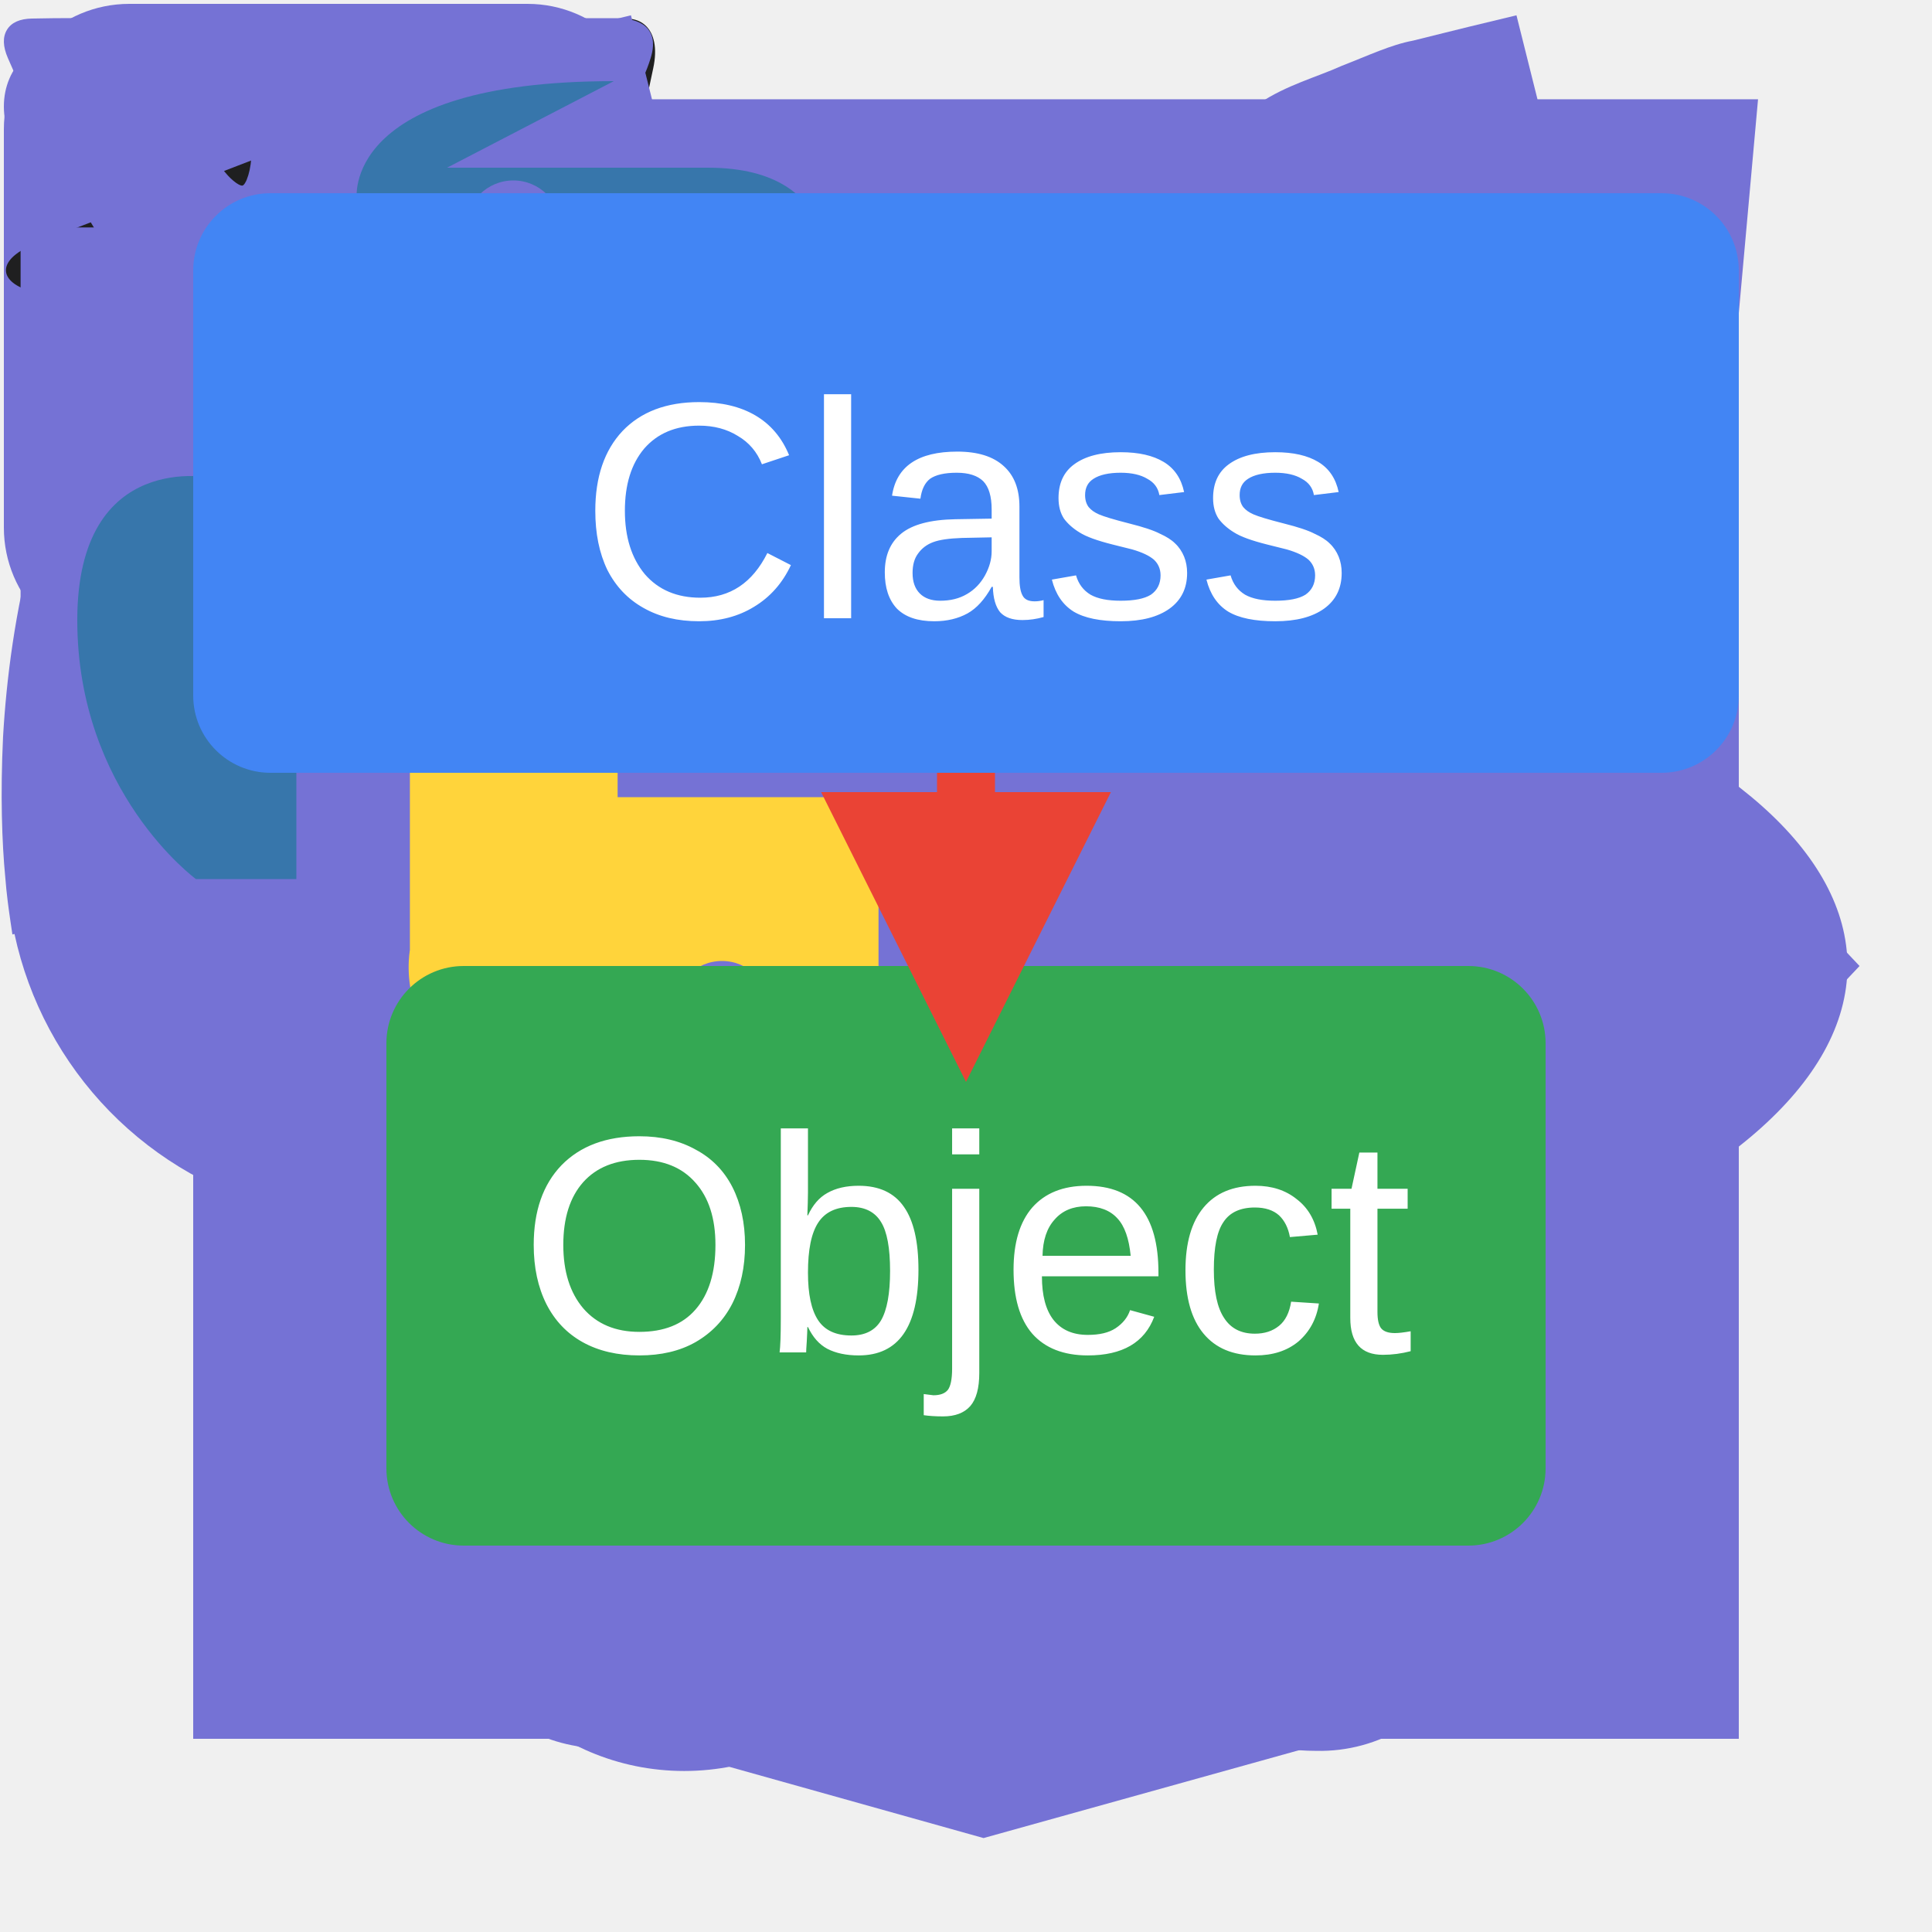
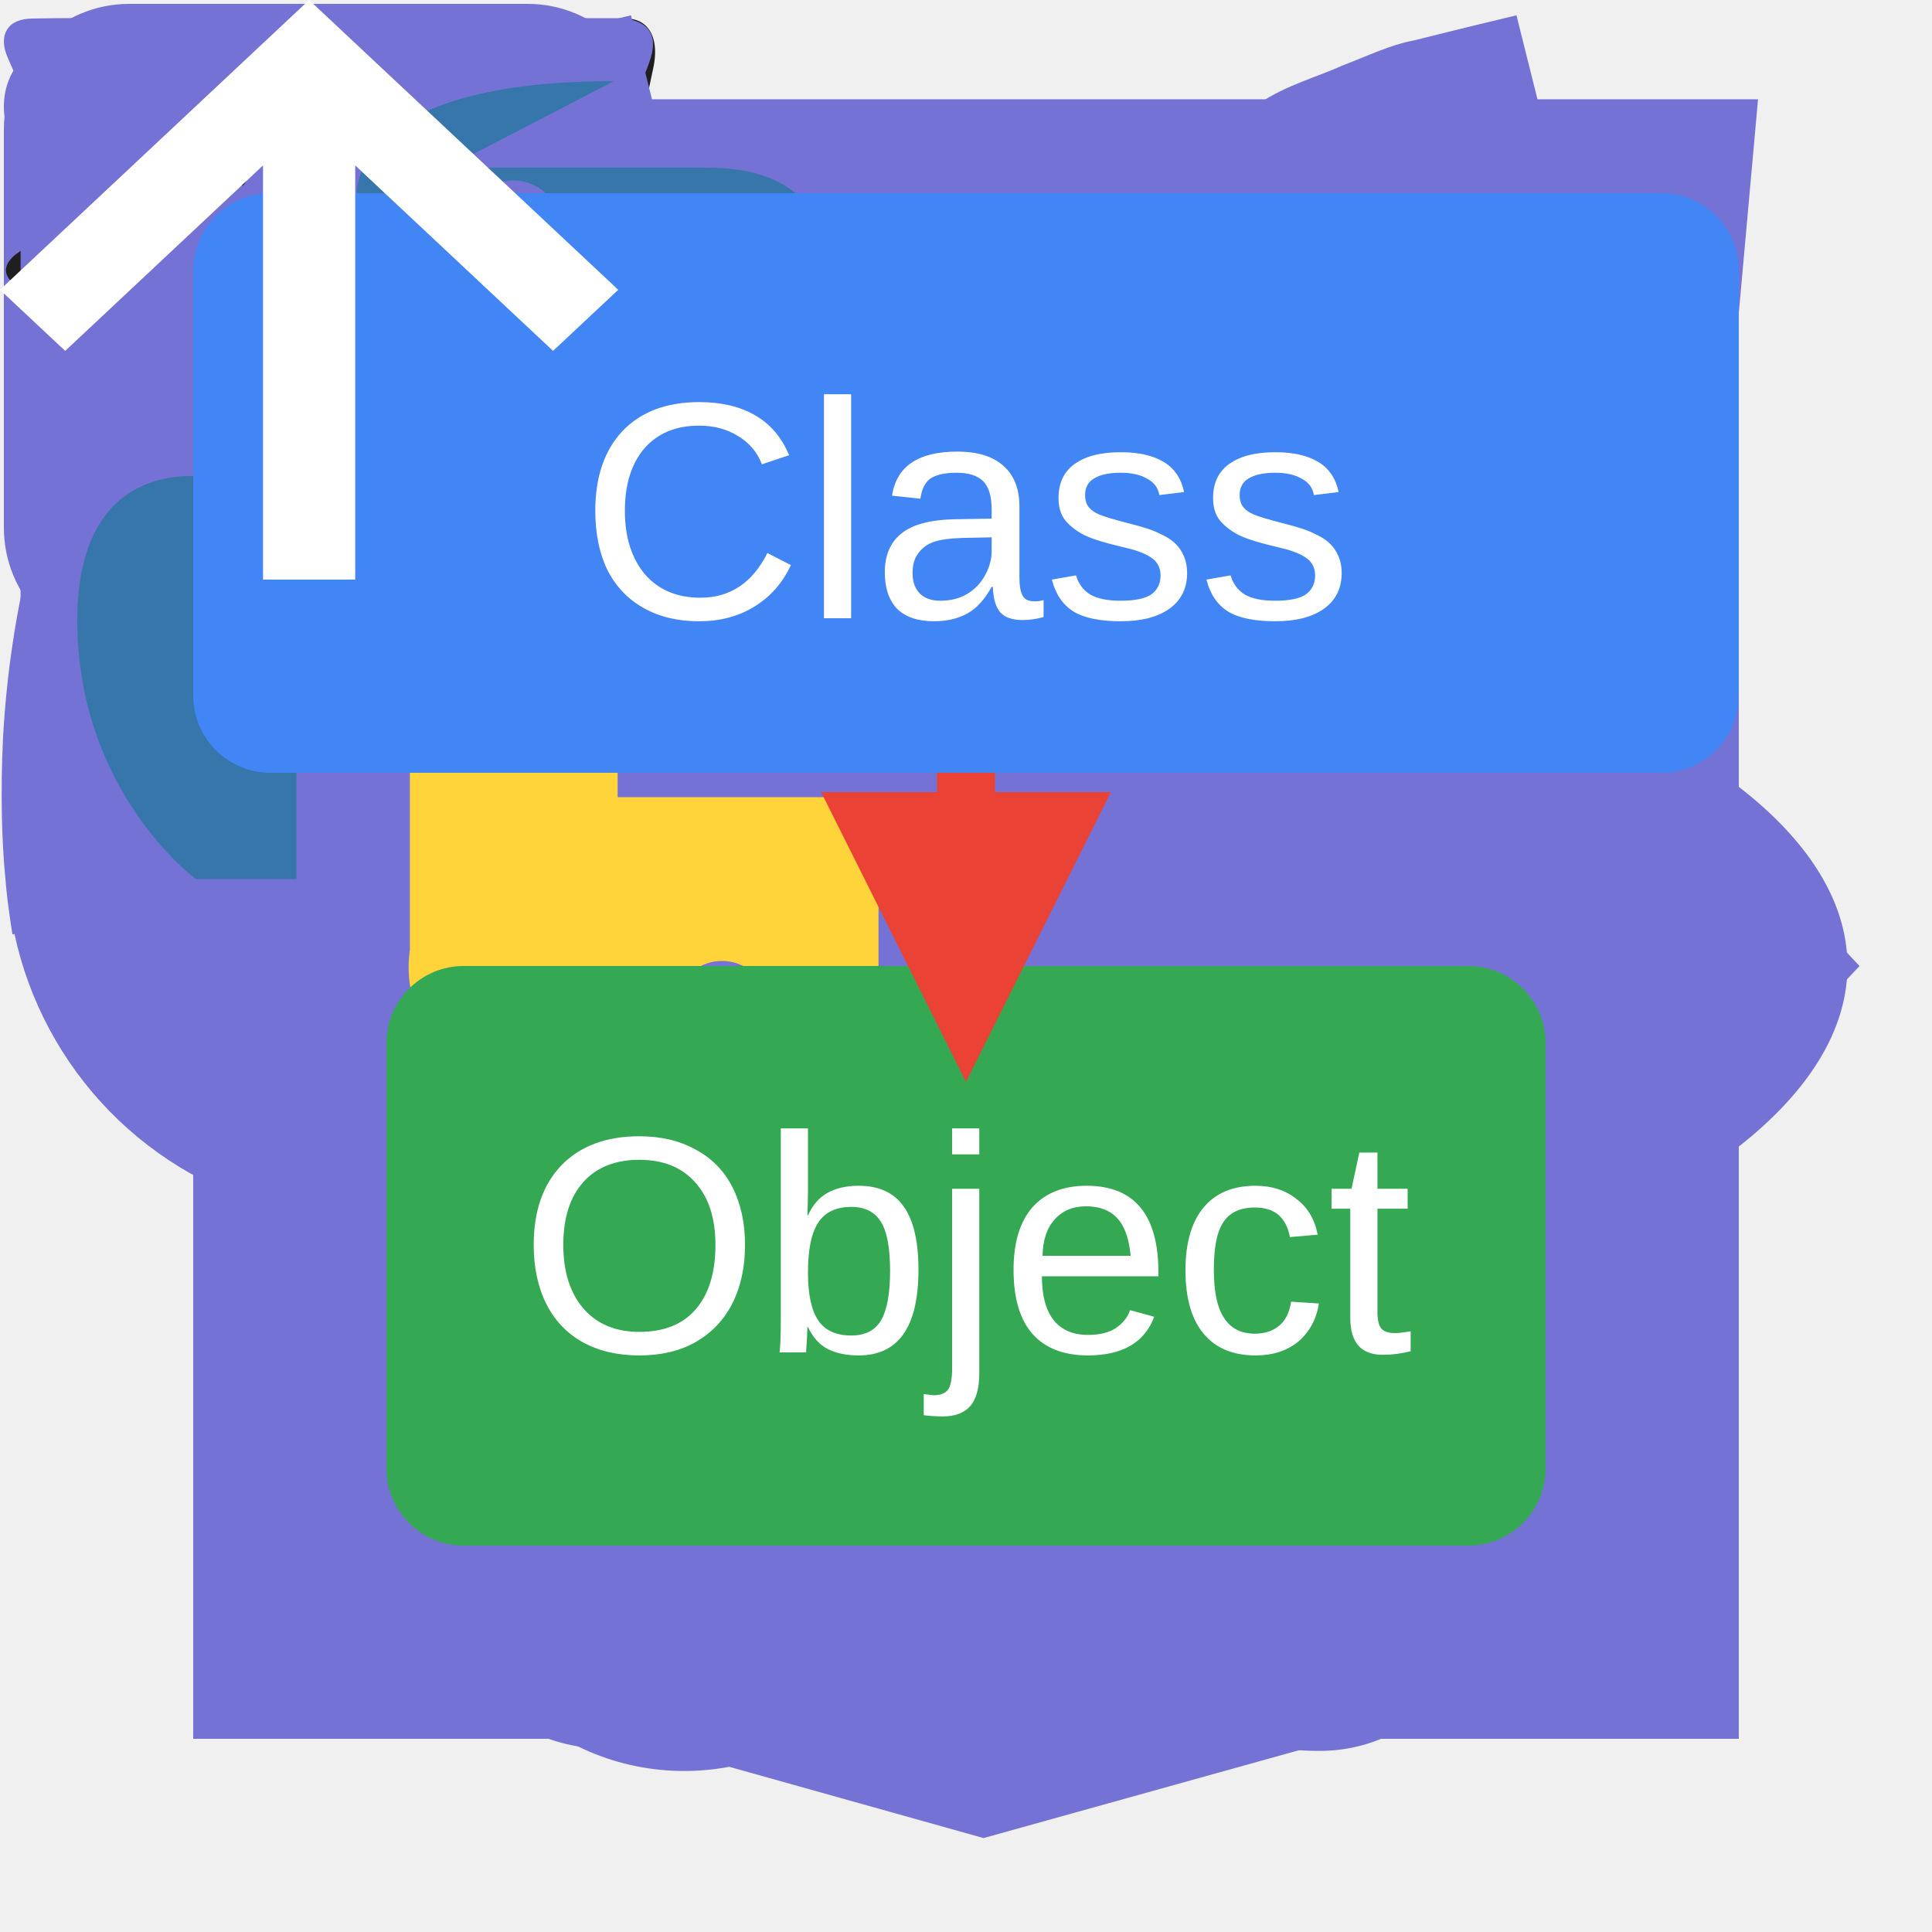
<svg xmlns="http://www.w3.org/2000/svg" width="50" height="50" viewBox="0 0 50 50" fill="none">
  <g id="codeSVG">
    <path fill-rule="evenodd" clip-rule="evenodd" d="M18.312 42.065L27.262 6.688L31.438 7.872L22.488 43.312L18.312 42.065Z" fill="#7572D5" />
    <path fill-rule="evenodd" clip-rule="evenodd" d="M13.502 12.688L16.562 15.928L7.995 25L16.562 34.072L13.502 37.312L1.875 25L13.502 12.688Z" fill="#7572D5" />
    <path fill-rule="evenodd" clip-rule="evenodd" d="M36.498 12.688L33.438 15.928L42.005 25L33.438 34.072L36.498 37.312L48.125 25L36.498 12.688Z" fill="#7572D5" />
  </g>
  <g id="css">
    <path d="M38.051 10.844L12.946 10.838L13.351 15.755L32.638 15.758L32.152 20.85H19.503L19.961 25.674H31.736L31.039 32.281L25.497 33.789L19.866 32.27L19.508 28.313H14.536L15.088 35.541L25.497 38.734L35.731 35.865L38.049 10.845L38.051 10.844ZM5.498 2.569H45.498L41.86 43L25.454 47.569L9.14 42.997L5.498 2.569Z" fill="#7572D5" />
  </g>
  <g id="figma">
    <path d="M17.708 4.167C14.257 4.167 11.458 6.965 11.458 10.417C11.458 13.868 14.257 16.667 17.708 16.667H32.292C35.743 16.667 38.542 13.868 38.542 10.417C38.542 6.965 35.743 4.167 32.292 4.167H17.708Z" fill="#7572D5" />
    <path d="M32.292 18.75C28.84 18.75 26.042 21.548 26.042 25C26.042 28.452 28.84 31.25 32.292 31.25C35.744 31.25 38.542 28.452 38.542 25C38.542 21.548 35.744 18.75 32.292 18.75Z" fill="#7572D5" />
    <path d="M11.458 25C11.458 21.548 14.257 18.75 17.708 18.75H23.958V31.25H17.708C14.257 31.25 11.458 28.452 11.458 25Z" fill="#7572D5" />
    <path d="M17.708 33.333C14.257 33.333 11.458 36.132 11.458 39.583C11.458 43.035 14.257 45.833 17.708 45.833C21.16 45.833 23.958 43.035 23.958 39.583V33.333H17.708Z" fill="#7572D5" />
  </g>
  <g id="react">
    <g clip-path="url(#clip0_20_1854)">
      <path d="M47.812 25C47.812 22.083 44.688 19.375 39.479 17.5L38.542 17.188V16.771C39.688 11.042 38.854 6.771 36.25 5.208C33.646 3.646 29.792 5.104 25.625 8.75L25 9.375L24.792 9.167H24.583C20.312 5.208 16.146 3.854 13.542 5.312C10.938 6.771 10.208 10.833 11.25 16.146C11.36 16.484 11.43 16.833 11.458 17.188L10.312 17.604C5.208 19.375 2.188 22.083 2.188 25C2.188 27.917 5.521 30.833 10.729 32.708L11.458 32.917C11.33 33.285 11.259 33.672 11.25 34.062C10.208 39.271 11.146 43.229 13.542 44.688C15.938 46.146 20.312 44.792 24.479 41.146L25.104 40.625L25.938 41.458C28.854 43.958 31.771 45.312 34.062 45.312C34.871 45.331 35.667 45.114 36.354 44.688C38.958 43.229 39.896 38.958 38.75 33.542V33.333C38.705 33.162 38.67 32.988 38.646 32.812H38.958C44.479 30.833 47.812 28.021 47.812 25ZM44.792 25C44.792 26.25 42.5 28.438 38.021 29.896H37.812C37.266 28.22 36.605 26.584 35.833 25C36.562 23.333 37.188 21.667 37.708 20.104L38.542 20.312C42.708 21.771 44.792 23.75 44.792 25ZM27.917 39.167L27.083 38.542C28.276 37.22 29.389 35.829 30.417 34.375L35.729 33.542C35.833 33.75 35.833 33.958 35.938 34.062C36.309 35.949 36.379 37.883 36.146 39.792C35.999 40.705 35.561 41.545 34.896 42.188C33.854 42.812 31.042 41.979 27.917 39.167ZM26.562 34.583L25.104 36.458L23.438 34.583H26.562ZM12.292 20C12.815 21.717 13.477 23.39 14.271 25C13.476 26.646 12.815 28.353 12.292 30.104L11.667 29.896C9.843 29.32 8.145 28.401 6.667 27.188C6.284 26.945 5.956 26.626 5.705 26.249C5.454 25.872 5.284 25.447 5.208 25C5.208 23.75 7.292 21.771 11.25 20.417L12.292 20ZM23.438 15.417L25 13.646L26.562 15.417H23.438ZM34.896 7.812C36.042 8.437 36.667 11.562 35.729 16.146C35.734 16.202 35.727 16.259 35.709 16.313C35.691 16.366 35.663 16.416 35.625 16.458L30.417 15.625C29.389 14.171 28.276 12.78 27.083 11.458L27.708 10.938C31.042 8.021 33.75 7.187 34.896 7.812ZM17.5 18.854L16.667 20.208L15.938 21.562C15.625 20.833 15.417 20.104 15.104 19.271L17.5 18.854ZM15.104 30.729C15.417 30 15.625 29.271 15.938 28.438L16.667 29.792L17.5 31.146L15.104 30.729ZM32.5 25C31.97 26.142 31.379 27.255 30.729 28.333C30.104 29.479 29.375 30.521 28.75 31.562H21.25C20.521 30.417 19.792 29.375 19.271 28.333C18.616 27.258 18.025 26.145 17.5 25C18.005 23.846 18.597 22.732 19.271 21.667C19.869 20.587 20.53 19.544 21.25 18.542C23.746 18.333 26.254 18.333 28.75 18.542C29.479 19.583 30.104 20.625 30.729 21.667C31.403 22.732 31.995 23.846 32.5 25ZM33.333 20.208L32.5 18.854L34.896 19.375C34.664 20.121 34.386 20.851 34.062 21.562L33.333 20.208ZM32.5 31.146L33.333 29.792L34.062 28.333L35 30.729L32.5 31.146ZM22.812 11.354H22.917L19.583 15.521L14.375 16.354C14.271 16.042 14.271 15.833 14.167 15.521C13.333 11.25 13.958 8.333 15 7.812C15.277 7.631 15.61 7.557 15.938 7.604C17.396 7.604 19.896 8.646 22.708 11.146L22.812 11.354ZM14.167 34.583C14.186 34.262 14.256 33.945 14.375 33.646L19.688 34.375C20.689 35.848 21.803 37.241 23.021 38.542L22.812 38.75L22.604 38.958C21.184 40.274 19.521 41.3 17.708 41.979C17.311 42.187 16.875 42.313 16.427 42.349C15.98 42.385 15.53 42.33 15.104 42.188C13.958 41.562 13.333 38.75 14.167 34.583Z" fill="#7572D5" />
      <path d="M25 20.417C24.089 20.396 23.193 20.647 22.426 21.138C21.659 21.629 21.055 22.337 20.692 23.173C20.329 24.008 20.223 24.933 20.388 25.828C20.553 26.724 20.981 27.551 21.618 28.202C22.255 28.854 23.071 29.301 23.963 29.486C24.855 29.672 25.781 29.587 26.625 29.243C27.468 28.9 28.191 28.313 28.699 27.557C29.207 26.801 29.479 25.911 29.479 25C29.48 23.802 29.011 22.652 28.174 21.795C27.337 20.939 26.197 20.444 25 20.417Z" fill="#7572D5" />
    </g>
    <defs>
      <clipPath id="clip0_20_1854">
        <rect width="50" height="50" fill="white" />
      </clipPath>
    </defs>
  </g>
  <g id="nails">
    <path d="M37.259 6.25L36.989 7.65C36.571 10.302 36.722 11.061 37.868 12.045L38.975 12.955L37.829 18.03C37.144 21.059 36.304 23.597 35.771 24.431C35.313 25.15 34.78 26.21 34.664 26.779C34.473 27.459 33.825 28.143 32.833 28.748C31.958 29.242 30.238 30.566 29.02 31.629C28.047 32.499 27.377 33.033 27.013 33.262L25.823 34.196C25.442 34.805 25.225 35.295 25.142 35.667C25.059 36.05 25.106 36.304 25.229 36.49C25.348 36.669 25.553 36.795 25.834 36.874C26.167 36.951 26.51 36.979 26.851 36.956C27.622 36.904 28.386 36.769 29.128 36.555C29.381 36.487 29.579 36.422 29.752 36.365C30.019 36.039 30.635 35.424 31.727 34.353C34.625 31.515 35.731 29.961 34.589 30.38C34.167 30.53 34.358 30.151 35.082 29.392C36.61 27.914 37.486 25.68 39.317 18.675C40.766 13.144 40.766 13.066 41.833 13.066C42.334 13.066 43.75 13.152 43.75 13.152V6.25H40.499H37.259ZM24.422 18.081C23.369 18.073 21.106 19.666 14.33 25.161C14.038 25.852 14.013 26.328 14.146 26.636C14.233 26.847 14.392 26.994 14.611 27.101C14.828 27.209 15.109 27.273 15.419 27.298C16.035 27.352 16.763 27.255 17.35 27.141L17.747 27.051C17.883 26.87 18.061 26.725 18.266 26.629C18.684 26.4 20.439 24.81 22.194 23.106C25.283 19.999 26.007 18.596 24.75 18.142C24.646 18.101 24.533 18.08 24.422 18.081ZM32.336 20.239C31.41 20.264 29.741 21.331 26.883 23.597C25.449 24.753 24.541 25.376 24.054 25.505L22.165 26.987C21.455 28.275 21.351 29.074 21.538 29.514C21.585 29.622 21.653 29.721 21.739 29.803C21.824 29.886 21.925 29.95 22.036 29.994C22.311 30.102 22.605 30.156 22.901 30.155C23.608 30.147 24.311 30.045 24.991 29.85C25.345 29.756 25.695 29.646 26.04 29.521L26.144 29.478L26.335 29.378C26.696 28.916 27.525 28.046 28.563 27.044C31.842 23.901 33.518 21.667 33.176 20.833C33.021 20.429 32.754 20.225 32.336 20.239ZM23.6 24.105C23.333 24.134 22.735 24.592 21.657 25.53C20.1 26.897 18.403 27.685 17.815 27.334C17.679 27.364 17.542 27.393 17.404 27.42C16.806 27.538 16.06 27.635 15.393 27.581C15.079 27.562 14.771 27.485 14.485 27.355C14.215 27.233 14 27.016 13.88 26.747C13.746 26.425 13.746 26.024 13.898 25.512L11.555 27.423L6.254 31.78V38.842L23.625 25.251C23.622 25.102 23.641 24.953 23.683 24.81C23.816 24.331 23.809 24.087 23.6 24.109V24.105ZM31.075 26.392C30.811 26.392 30.372 26.761 29.669 27.502C28.714 28.515 27.211 29.496 26.415 29.696L26.292 29.761C26.161 29.814 26.029 29.865 25.896 29.911C25.679 29.983 25.398 30.069 25.074 30.155C24.425 30.33 23.618 30.491 22.897 30.473C22.557 30.473 22.221 30.407 21.906 30.28C21.609 30.159 21.372 29.927 21.243 29.636C21.034 29.138 21.117 28.44 21.574 27.448L6.25 39.437V43.75H12.982L27.262 32.61C27.633 32.202 28.191 31.644 28.945 30.946C30.963 29.088 31.421 28.447 31.421 27.499C31.421 26.761 31.338 26.389 31.075 26.389V26.392ZM34.473 33.373L33.251 34.583C32.567 35.227 31.345 36.022 30.509 36.362L30.343 36.433L30.332 36.451L30.296 36.487C30.264 36.512 30.249 36.516 30.224 36.526C29.89 36.652 29.551 36.763 29.208 36.859C28.444 37.08 27.659 37.218 26.865 37.271C26.49 37.295 26.113 37.262 25.748 37.174C25.431 37.105 25.151 36.921 24.962 36.659C24.789 36.394 24.739 36.039 24.836 35.603C24.913 35.292 25.028 34.991 25.178 34.708L13.656 43.75H28.981L30.811 41.667C33.327 38.753 34.473 36.669 34.473 34.887V33.373Z" fill="#7572D5" />
  </g>
  <g id="ts">
    <path d="M5 25V45H45V5H5V25ZM37.235 23.407C38.252 23.66 39.025 24.112 39.737 24.848C40.105 25.242 40.652 25.958 40.695 26.132C40.708 26.182 38.968 27.348 37.915 28.003C37.877 28.028 37.723 27.863 37.553 27.61C37.037 26.86 36.498 26.537 35.673 26.48C34.46 26.397 33.68 27.032 33.687 28.092C33.676 28.352 33.734 28.611 33.857 28.842C34.123 29.393 34.62 29.725 36.173 30.397C39.038 31.63 40.263 32.442 41.025 33.597C41.875 34.885 42.067 36.943 41.488 38.473C40.855 40.137 39.28 41.267 37.063 41.64C36.378 41.762 34.753 41.743 34.017 41.61C32.41 41.323 30.887 40.53 29.947 39.488C29.578 39.083 28.86 38.022 28.905 37.947C28.923 37.92 29.088 37.818 29.272 37.712C29.452 37.61 30.123 37.222 30.758 36.853L31.908 36.187L32.15 36.543C32.487 37.057 33.222 37.762 33.667 37.997C34.943 38.67 36.695 38.575 37.558 37.8C37.732 37.654 37.869 37.469 37.96 37.261C38.05 37.053 38.092 36.827 38.08 36.6C38.08 36.137 38.022 35.933 37.78 35.583C37.47 35.14 36.835 34.767 35.032 33.983C32.968 33.095 32.08 32.543 31.267 31.667C30.759 31.088 30.384 30.405 30.168 29.667C30.017 29.102 29.978 27.685 30.098 27.115C30.523 25.12 32.028 23.732 34.2 23.318C34.905 23.185 36.543 23.235 37.235 23.407ZM27.845 25.077L27.858 26.715H22.65V41.508H18.967V26.715H13.763V25.108C13.763 24.218 13.782 23.475 13.807 23.458C13.827 23.432 16.995 23.418 20.835 23.425L27.827 23.445L27.845 25.077Z" fill="#7572D5" />
  </g>
  <g id="instagram">
    <path d="M13.652 0.1H3.348C1.557 0.1 0.1 1.556 0.1 3.347V6.778V13.653C0.1 15.444 1.557 16.9 3.348 16.9H13.652C15.443 16.9 16.9 15.444 16.9 13.653V6.771V3.341C16.893 1.556 15.437 0.1 13.652 0.1ZM14.583 2.035H14.957V2.403V4.882L12.116 4.889L12.109 2.042L14.583 2.035ZM6.098 6.771C6.636 6.03 7.509 5.538 8.493 5.538C9.478 5.538 10.351 6.024 10.889 6.771C11.243 7.257 11.447 7.854 11.447 8.497C11.447 10.124 10.121 11.455 8.487 11.455C6.853 11.455 5.54 10.124 5.54 8.497C5.54 7.854 5.75 7.257 6.098 6.771ZM15.259 13.646C15.259 14.532 14.537 15.253 13.652 15.253H3.348C2.462 15.253 1.741 14.532 1.741 13.646V6.771H4.247C4.031 7.303 3.906 7.887 3.906 8.497C3.906 11.029 5.967 13.089 8.5 13.089C11.033 13.089 13.094 11.029 13.094 8.497C13.094 7.887 12.969 7.303 12.752 6.771H15.259V13.646Z" fill="#7572D5" />
  </g>
  <g id="telegram">
    <path d="M16.906 1.764L14.37 13.721C14.179 14.564 13.68 14.774 12.972 14.377L9.109 11.53L7.245 13.323C7.038 13.53 6.866 13.702 6.468 13.702L6.746 9.768L13.905 3.299C14.217 3.022 13.838 2.867 13.422 3.145L4.571 8.719L0.76 7.526C-0.068 7.267 -0.083 6.697 0.933 6.299L15.837 0.557C16.527 0.299 17.131 0.71 16.906 1.764Z" fill="#1F1F20" />
  </g>
  <g id="vk">
    <path d="M16.17 7.994C15.804 7.539 15.388 7.131 14.986 6.737C14.843 6.597 14.695 6.452 14.553 6.308C14.144 5.893 14.129 5.738 14.453 5.267C14.677 4.942 14.915 4.618 15.144 4.303C15.353 4.018 15.568 3.724 15.775 3.428L15.817 3.367C16.212 2.801 16.62 2.216 16.837 1.51C16.894 1.324 16.953 1.05 16.817 0.82C16.682 0.591 16.419 0.522 16.234 0.489C16.142 0.473 16.051 0.471 15.966 0.471L13.381 0.469L13.36 0.468C12.969 0.468 12.705 0.659 12.554 1.052C12.41 1.427 12.252 1.827 12.071 2.207C11.712 2.963 11.255 3.834 10.595 4.561L10.567 4.592C10.489 4.679 10.4 4.777 10.336 4.777C10.326 4.777 10.315 4.775 10.303 4.771C10.166 4.716 10.074 4.373 10.079 4.213C10.079 4.211 10.079 4.209 10.079 4.206L10.077 1.111C10.077 1.1 10.076 1.089 10.075 1.078C10.009 0.575 9.863 0.262 9.313 0.15C9.298 0.147 9.283 0.146 9.268 0.146H6.581C6.143 0.146 5.901 0.33 5.675 0.606C5.613 0.68 5.486 0.834 5.549 1.02C5.613 1.209 5.821 1.25 5.889 1.263C6.225 1.329 6.415 1.542 6.468 1.915C6.562 2.561 6.574 3.251 6.505 4.087C6.485 4.319 6.447 4.498 6.385 4.651C6.37 4.687 6.318 4.804 6.266 4.804C6.249 4.804 6.201 4.797 6.112 4.734C5.904 4.586 5.751 4.375 5.574 4.114C4.969 3.228 4.461 2.252 4.021 1.129C3.858 0.716 3.553 0.485 3.163 0.478C2.734 0.471 2.345 0.468 1.974 0.468C1.569 0.468 1.193 0.472 0.826 0.48C0.512 0.486 0.295 0.583 0.181 0.77C0.066 0.957 0.074 1.203 0.203 1.5C1.237 3.883 2.175 5.615 3.243 7.117C3.992 8.168 4.743 8.896 5.607 9.407C6.517 9.946 7.536 10.208 8.724 10.208C8.858 10.208 8.998 10.205 9.138 10.198C9.828 10.163 10.084 9.904 10.116 9.208C10.132 8.852 10.169 8.479 10.338 8.161C10.444 7.961 10.544 7.961 10.576 7.961C10.639 7.961 10.717 7.991 10.801 8.047C10.951 8.148 11.08 8.285 11.186 8.403C11.285 8.516 11.383 8.63 11.482 8.745C11.694 8.991 11.913 9.246 12.143 9.487C12.645 10.016 13.197 10.249 13.832 10.198H16.202C16.207 10.198 16.212 10.198 16.218 10.198C16.454 10.182 16.658 10.046 16.779 9.825C16.928 9.552 16.925 9.204 16.771 8.893C16.596 8.542 16.369 8.241 16.17 7.994Z" fill="#7572D5" />
  </g>
  <g id="linkidin">
    <path d="M3.806 5.886H0.533V16.363H3.806V5.886Z" fill="#7572D5" />
    <path d="M2.101 0.94C0.894 0.94 0.1 1.721 0.1 2.757C0.1 3.774 0.868 4.574 2.055 4.574H2.081C3.314 4.574 4.082 3.768 4.075 2.757C4.049 1.721 3.308 0.94 2.101 0.94Z" fill="#7572D5" />
    <path d="M12.748 5.788C10.871 5.788 9.697 6.811 9.481 7.533V5.886H5.801C5.847 6.759 5.801 16.363 5.801 16.363H9.481V10.701C9.481 10.38 9.468 10.065 9.559 9.842C9.809 9.212 10.353 8.556 11.331 8.556C12.61 8.556 13.187 9.527 13.187 10.944V16.363H16.9V10.537C16.9 7.297 15.076 5.788 12.748 5.788Z" fill="#7572D5" />
  </g>
  <g id="vector">
    <path d="M9.542 12.833C9.077 12.833 8.631 12.904 8.188 12.969C8.331 12.485 8.479 11.994 8.717 11.552C8.954 10.91 9.325 10.354 9.694 9.794C10.002 9.188 10.546 8.777 10.946 8.258C11.365 7.754 11.935 7.419 12.387 7C12.831 6.562 13.412 6.344 13.875 6.035C14.358 5.758 14.779 5.452 15.229 5.306L16.352 4.844L17.34 4.433L16.329 0.396L15.085 0.696C14.688 0.796 14.202 0.913 13.65 1.052C13.085 1.156 12.483 1.442 11.812 1.702C11.15 1.998 10.383 2.198 9.671 2.673C8.954 3.127 8.127 3.506 7.398 4.115C6.692 4.742 5.84 5.285 5.21 6.083C4.523 6.829 3.844 7.612 3.317 8.504C2.706 9.354 2.292 10.287 1.854 11.21C1.458 12.133 1.14 13.077 0.879 13.994C0.385 15.831 0.165 17.577 0.079 19.071C0.008 20.567 0.05 21.81 0.137 22.71C0.169 23.135 0.227 23.548 0.269 23.833L0.321 24.183L0.375 24.171C0.746 25.902 1.599 27.492 2.835 28.759C4.072 30.025 5.642 30.915 7.364 31.327C9.085 31.738 10.888 31.654 12.564 31.083C14.24 30.512 15.72 29.479 16.832 28.103C17.945 26.726 18.646 25.063 18.853 23.305C19.06 21.547 18.765 19.766 18.002 18.169C17.24 16.571 16.04 15.223 14.543 14.278C13.046 13.334 11.312 12.833 9.542 12.833ZM32.458 12.833C31.994 12.833 31.548 12.904 31.104 12.969C31.248 12.485 31.396 11.994 31.633 11.552C31.871 10.91 32.242 10.354 32.61 9.794C32.919 9.188 33.462 8.777 33.862 8.258C34.281 7.754 34.852 7.419 35.304 7C35.748 6.562 36.329 6.344 36.792 6.035C37.275 5.758 37.696 5.452 38.146 5.306L39.269 4.844L40.256 4.433L39.246 0.396L38.002 0.696C37.604 0.796 37.119 0.913 36.567 1.052C36.002 1.156 35.4 1.442 34.729 1.702C34.069 2 33.3 2.198 32.587 2.675C31.871 3.129 31.044 3.508 30.315 4.117C29.608 4.744 28.756 5.287 28.127 6.083C27.44 6.829 26.76 7.612 26.233 8.504C25.623 9.354 25.208 10.287 24.771 11.21C24.375 12.133 24.056 13.077 23.796 13.994C23.302 15.831 23.081 17.577 22.996 19.071C22.925 20.567 22.967 21.81 23.054 22.71C23.085 23.135 23.144 23.548 23.185 23.833L23.238 24.183L23.292 24.171C23.662 25.902 24.515 27.492 25.752 28.759C26.989 30.025 28.559 30.915 30.28 31.327C32.002 31.738 33.805 31.654 35.481 31.083C37.156 30.512 38.636 29.479 39.749 28.103C40.862 26.726 41.563 25.063 41.77 23.305C41.977 21.547 41.682 19.766 40.919 18.169C40.156 16.571 38.957 15.223 37.46 14.278C35.962 13.334 34.228 12.833 32.458 12.833Z" fill="#7572D5" />
  </g>
  <g id="Python">
    <path fill="#3776AB" d="M15.885 2.1c-7.1 0-6.651 3.07-6.651 3.07v6.2h6.752v1H5.523S2 11.6 2 16.05s3.07 6.7 3.07 6.7h2.6v-3.1s-.14-3.07 3.9-3.07h6.752s3.07.07 3.07-3.07v-6.1s.57-3.07-3.07-3.07h-6.752zm-2.6 2.57a1.23 1.23 0 1 1 0 2.46 1.23 1.23 0 0 1 0-2.46z" />
    <path fill="#FFD43B" d="M16.085 29.9c7.1 0 6.651-3.07 6.651-3.07v-6.2h-6.752v-1h10.462S30 20.4 30 15.95s-3.07-6.7-3.07-6.7h-2.6v3.1s.14 3.07-3.9 3.07h-6.752s-3.07-.07-3.07 3.07v6.1s-.57 3.07 3.07 3.07h6.752zm2.6-2.57a1.23 1.23 0 1 1 0-2.46 1.23 1.23 0 0 1 0 2.46z" />
  </g>
  <g id="OOP">
    <rect x="5" y="5" width="40" height="15" fill="#4285F4" rx="2" />
    <text x="25" y="16" font-family="Arial" font-size="8" text-anchor="middle" fill="white">Class</text>
    <rect x="10" y="25" width="30" height="15" fill="#34A853" rx="2" />
    <text x="25" y="35" font-family="Arial" font-size="8" text-anchor="middle" fill="white">Object</text>
    <path d="M25 20 L25 25" stroke="#EA4335" stroke-width="1.5" marker-end="url(#arrow)" />
    <defs>
      <marker id="arrow" markerWidth="5" markerHeight="5" refX="3" refY="2.5" orient="auto">
        <polygon points="0,0 5,2.5 0,5" fill="#EA4335" />
      </marker>
    </defs>
  </g>
+   <g id="arrowGoTop">
+     <path d="M6.807 4.281V15H9.193V4.281L14.313 9.081L16 7.5L8 0L0 7.5L1.687 9.081L6.807 4.281Z" fill="white" />
+   </g>
</svg>
